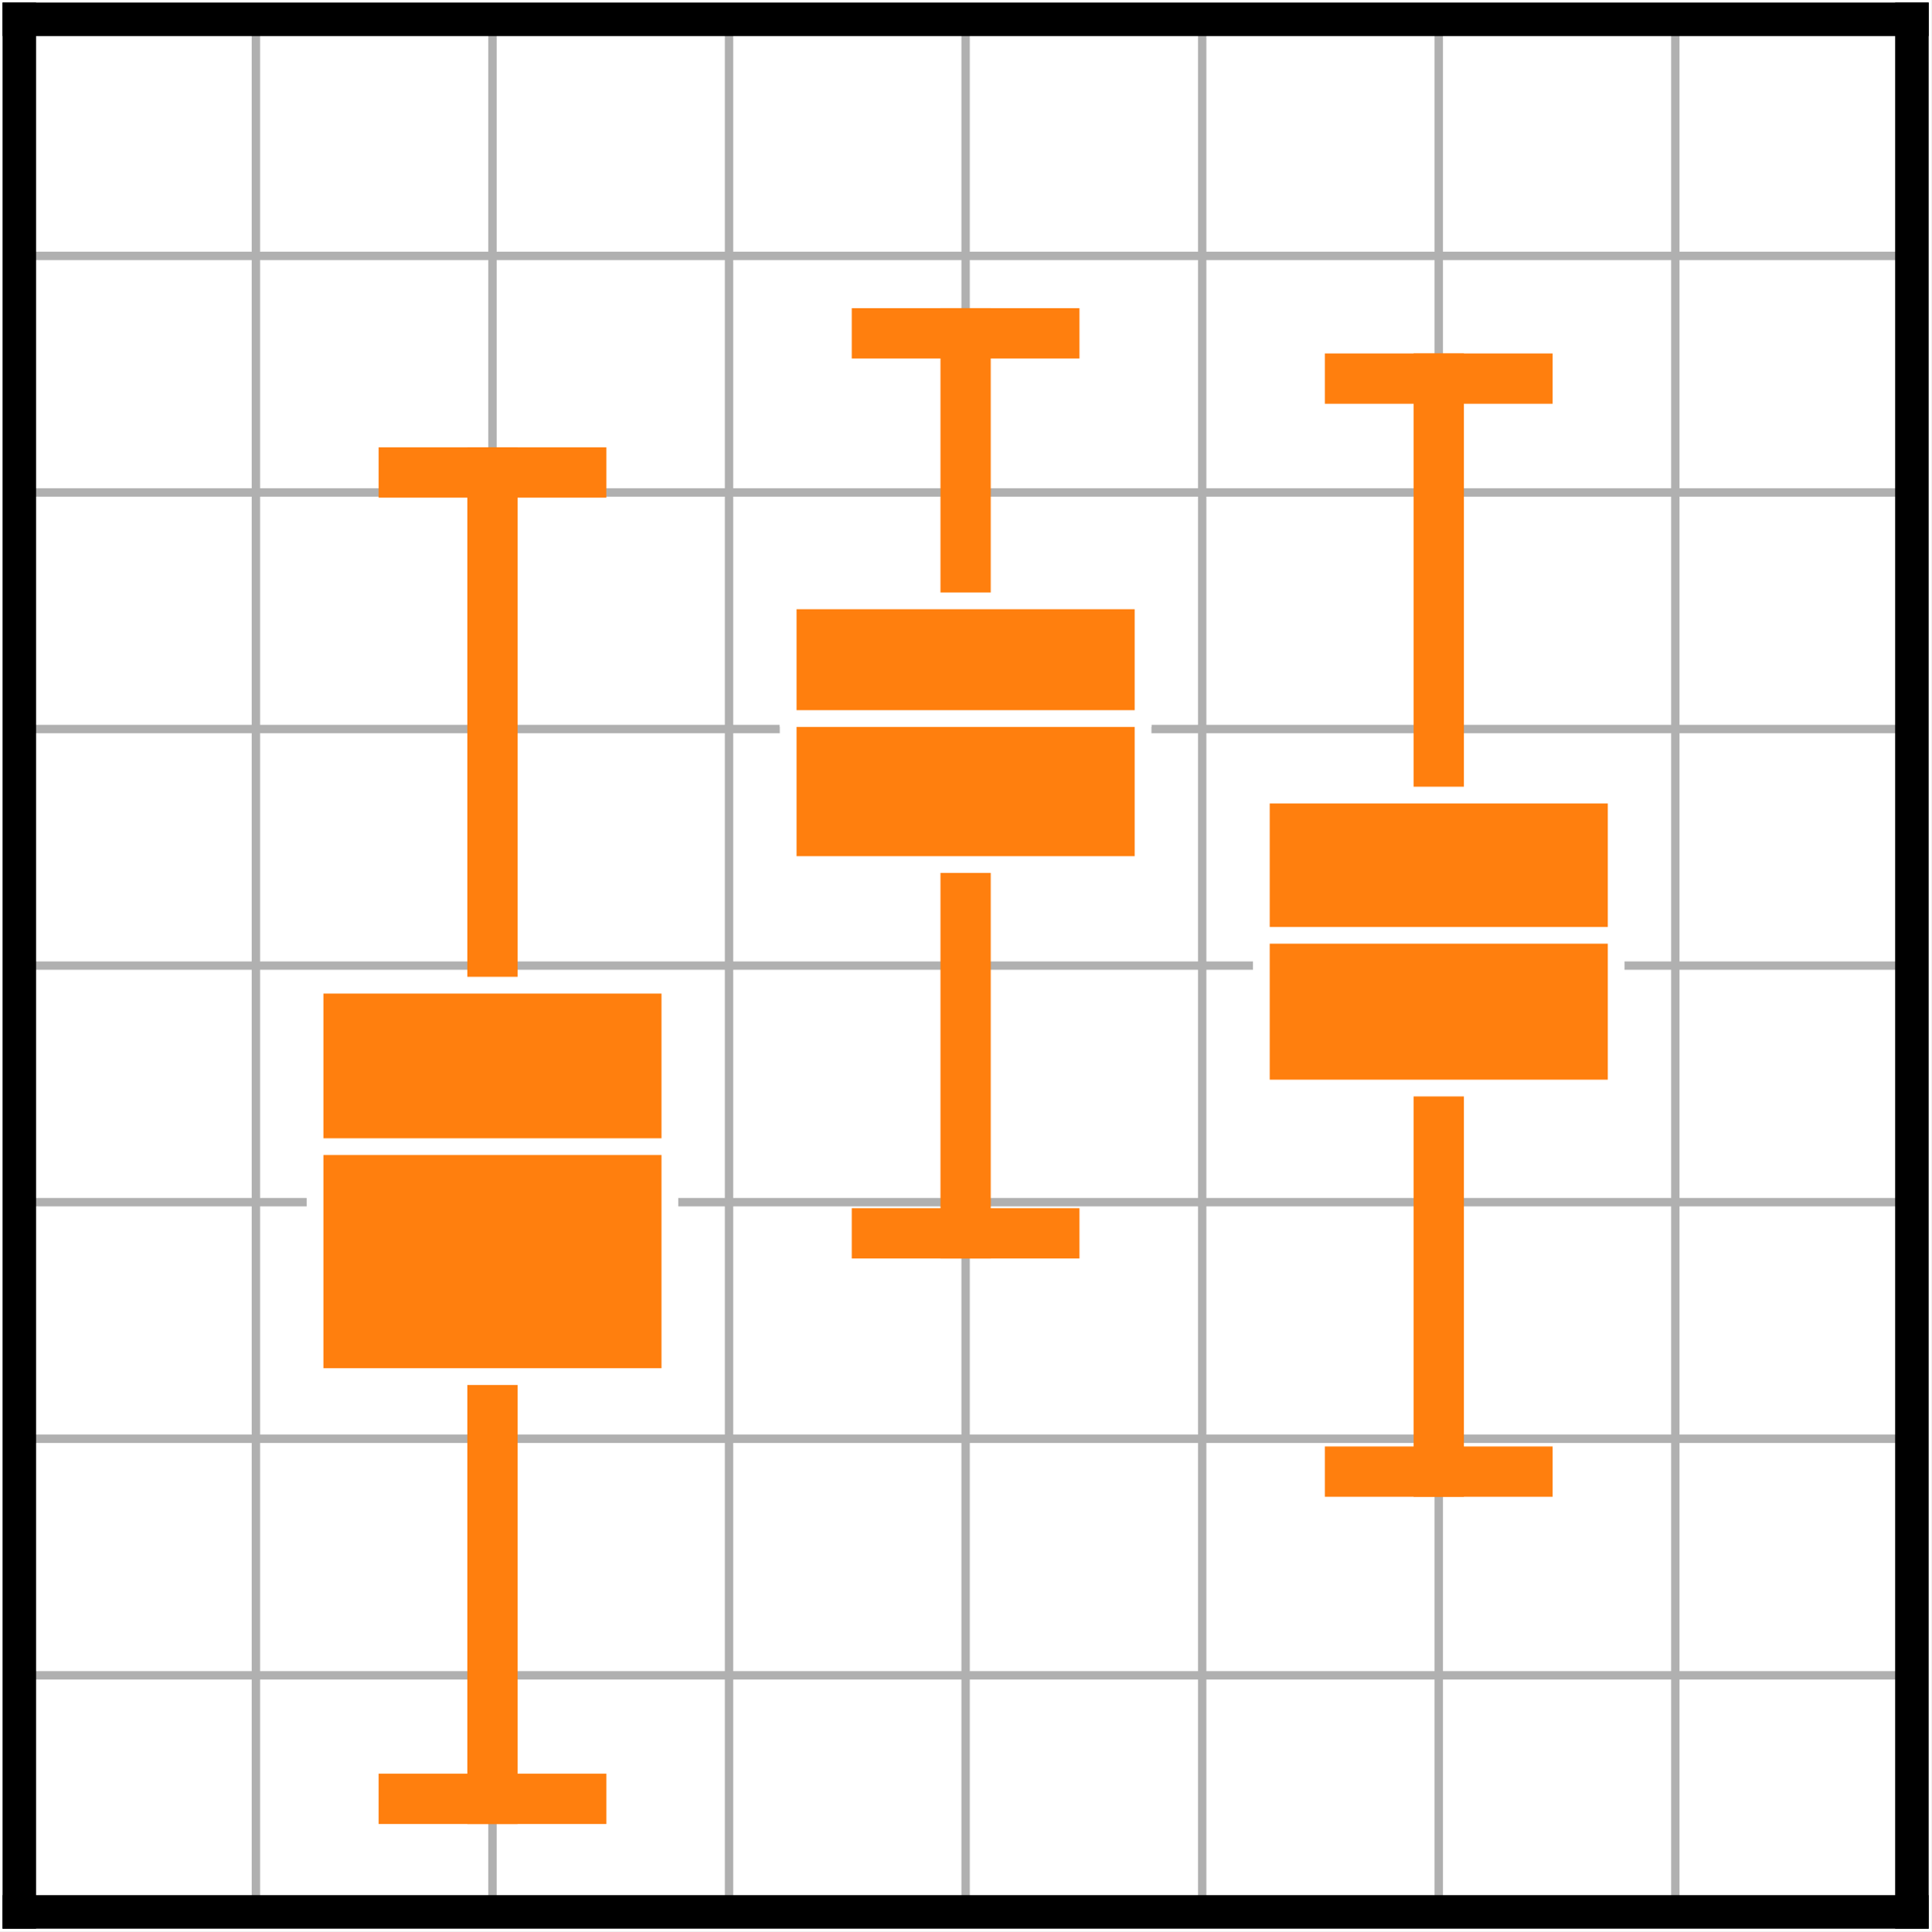
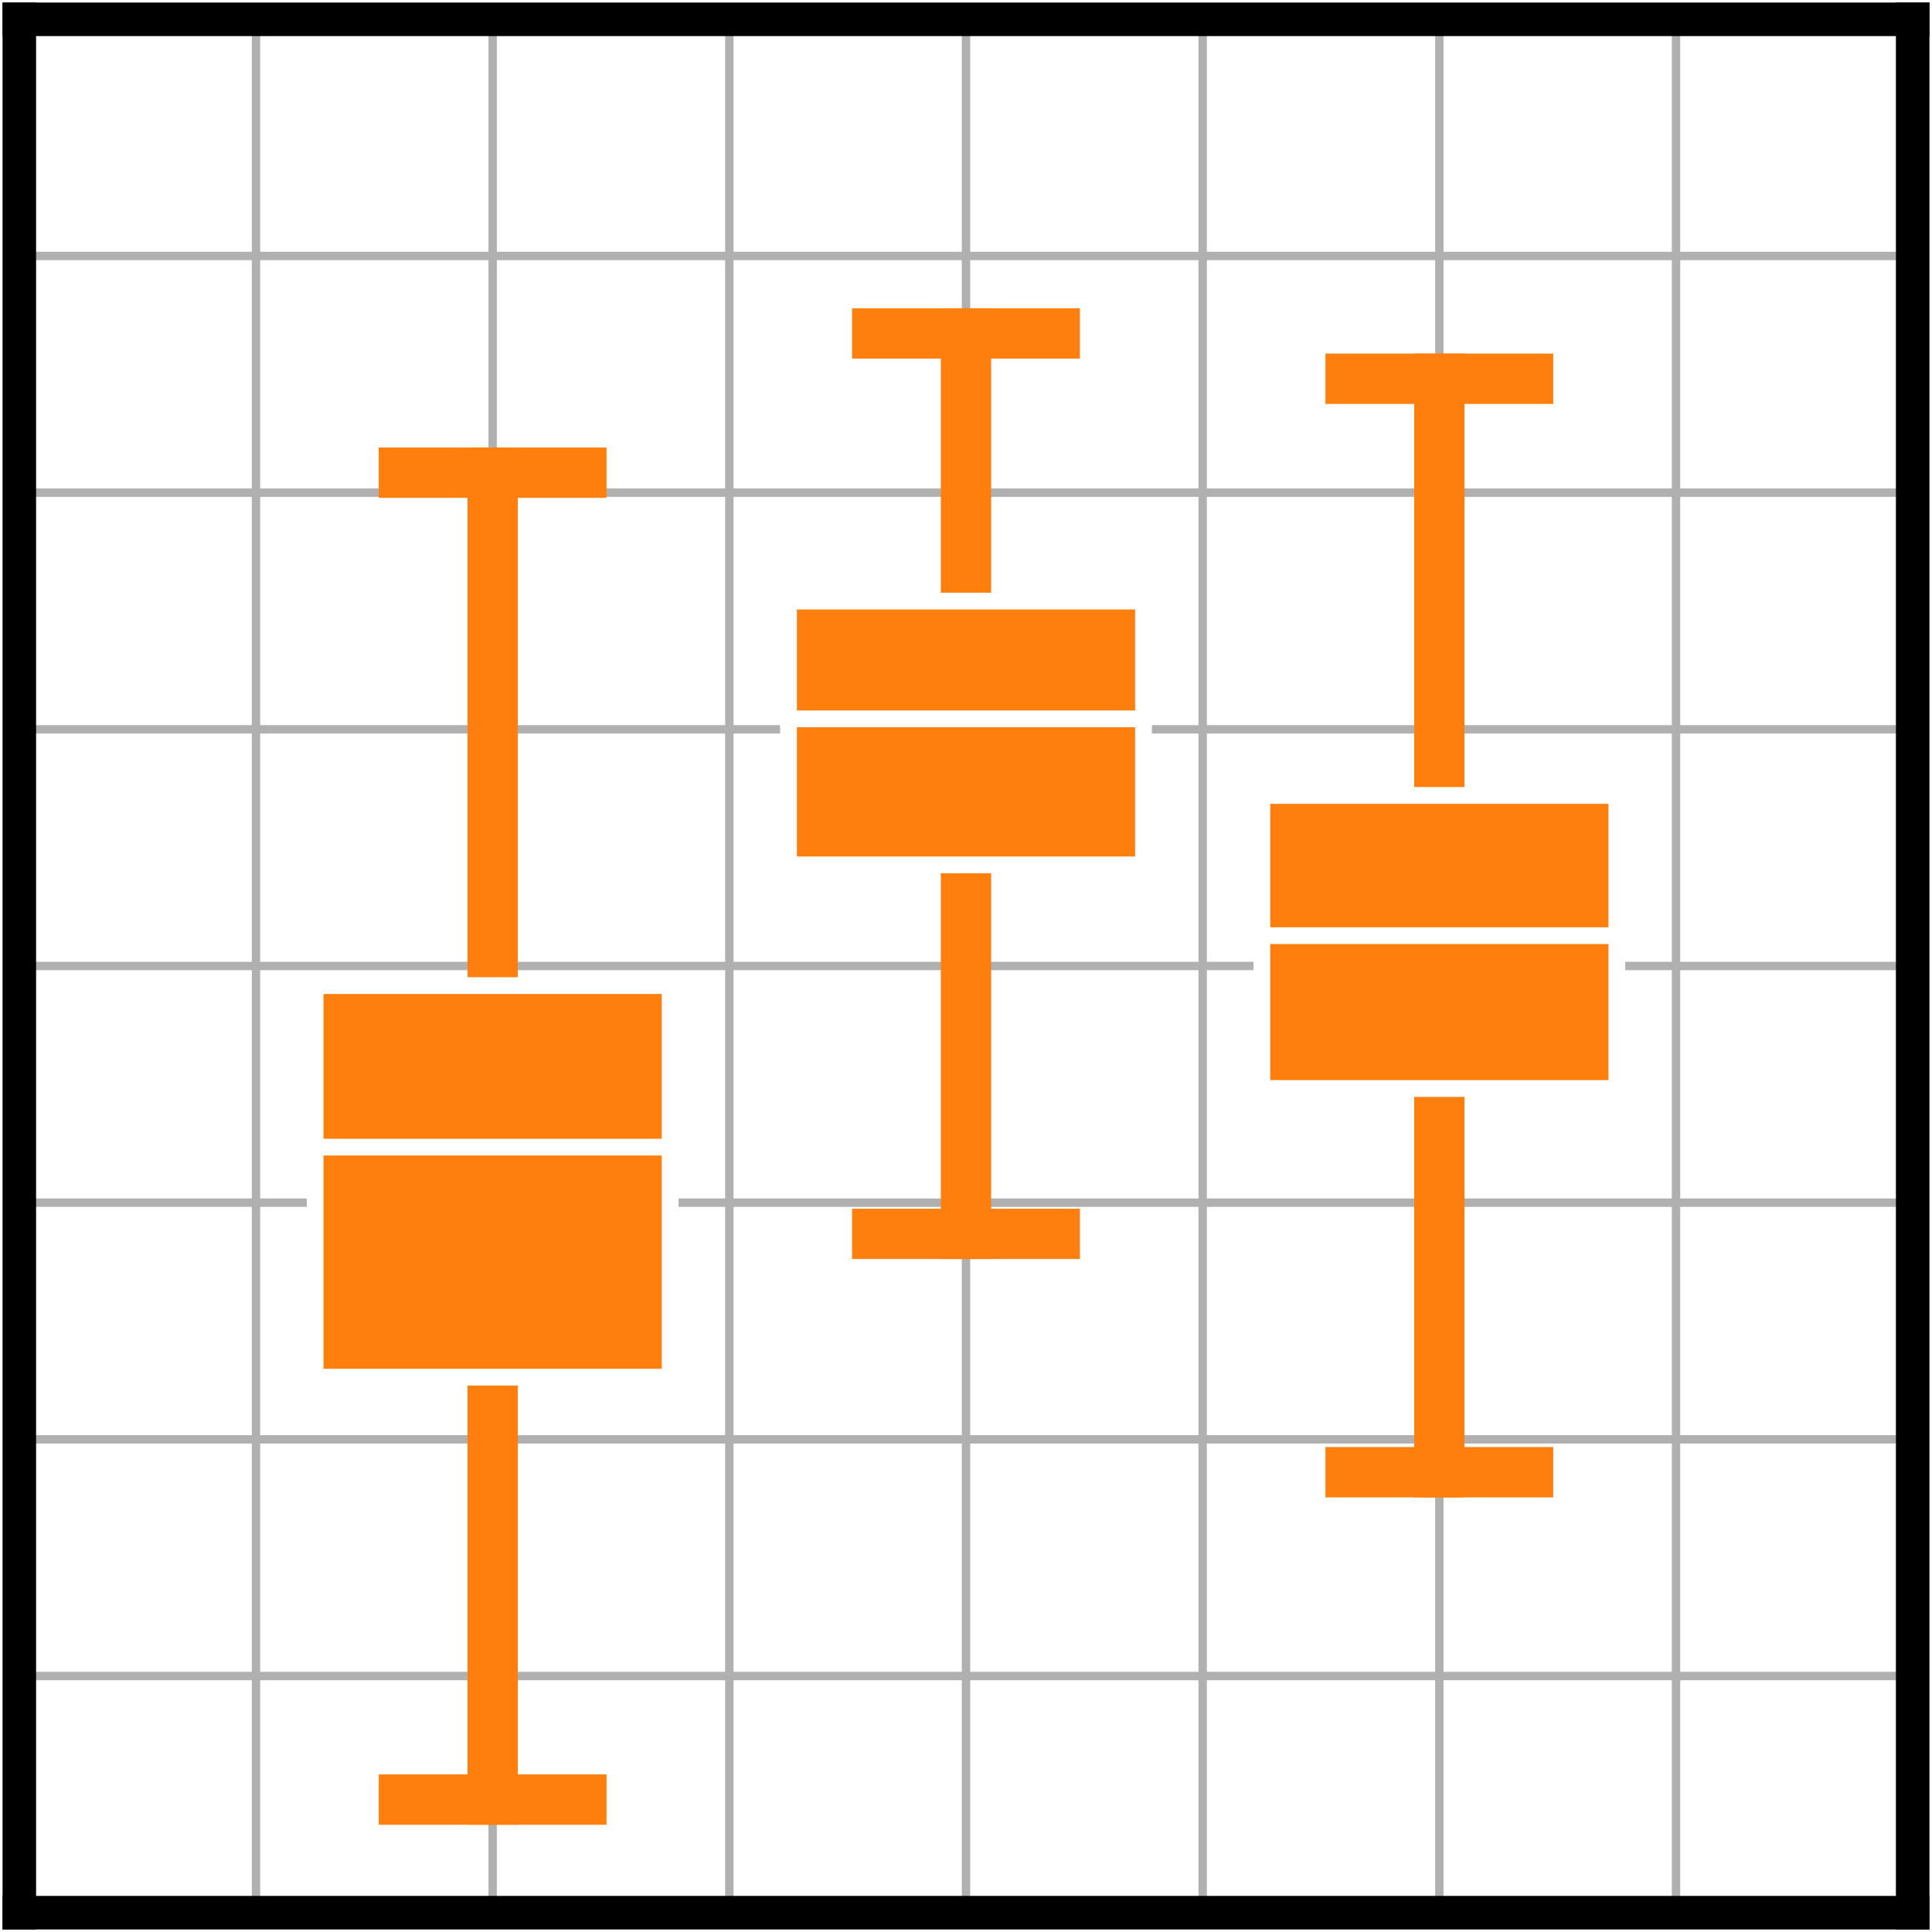
- <svg xmlns="http://www.w3.org/2000/svg" xmlns:xlink="http://www.w3.org/1999/xlink" height="28.8pt" version="1.1" viewBox="0 0 28.8 28.8" width="28.8pt">
+ <svg xmlns="http://www.w3.org/2000/svg" xmlns:xlink="http://www.w3.org/1999/xlink" height="100px" version="1.1" viewBox="0 0 28.8 28.8" width="100px">
  <defs>
    <style type="text/css">
*{stroke-linecap:butt;stroke-linejoin:round;}
  </style>
  </defs>
  <g id="figure_1">
    <g id="patch_1">
      <path d="M 0 28.8  L 28.8 28.8  L 28.8 0  L 0 0  z " style="fill:#ffffff;" />
    </g>
    <g id="axes_1">
      <g id="patch_2">
        <path d="M 0.288 28.512  L 28.512 28.512  L 28.512 0.288  L 0.288 0.288  z " style="fill:#ffffff;" />
      </g>
      <g id="matplotlib.axis_1">
        <g id="xtick_1">
          <g id="line2d_1">
            <path clip-path="url(#p1c9d392be7)" d="M 3.816 28.512  L 3.816 0.288  " style="fill:none;stroke:#b0b0b0;stroke-linecap:square;stroke-width:0.125;" />
          </g>
          <g id="line2d_2" />
          <g id="text_1">
            <defs>
              <path d="M 19.188 8.297  L 53.609 8.297  L 53.609 0  L 7.328 0  L 7.328 8.297  Q 12.938 14.109 22.625 23.891  Q 32.328 33.688 34.812 36.531  Q 39.547 41.844 41.422 45.531  Q 43.312 49.219 43.312 52.781  Q 43.312 58.594 39.234 62.25  Q 35.156 65.922 28.609 65.922  Q 23.969 65.922 18.812 64.312  Q 13.672 62.703 7.812 59.422  L 7.812 69.391  Q 13.766 71.781 18.938 73  Q 24.125 74.219 28.422 74.219  Q 39.75 74.219 46.484 68.547  Q 53.219 62.891 53.219 53.422  Q 53.219 48.922 51.531 44.891  Q 49.859 40.875 45.406 35.406  Q 44.188 33.984 37.641 27.219  Q 31.109 20.453 19.188 8.297  z " id="DejaVuSans-50" />
            </defs>
            <g transform="translate(0.63475 39.61044)scale(0.1 -0.1)">
              <use xlink:href="#DejaVuSans-50" />
            </g>
          </g>
        </g>
        <g id="xtick_2">
          <g id="line2d_3">
            <path clip-path="url(#p1c9d392be7)" d="M 7.344 28.512  L 7.344 0.288  " style="fill:none;stroke:#b0b0b0;stroke-linecap:square;stroke-width:0.125;" />
          </g>
          <g id="line2d_4" />
          <g id="text_2">
            <defs>
              <path d="M 37.797 64.312  L 12.891 25.391  L 37.797 25.391  z M 35.203 72.906  L 47.609 72.906  L 47.609 25.391  L 58.016 25.391  L 58.016 17.188  L 47.609 17.188  L 47.609 0  L 37.797 0  L 37.797 17.188  L 4.891 17.188  L 4.891 26.703  z " id="DejaVuSans-52" />
            </defs>
            <g transform="translate(4.16275 39.61044)scale(0.1 -0.1)">
              <use xlink:href="#DejaVuSans-52" />
            </g>
          </g>
        </g>
        <g id="xtick_3">
          <g id="line2d_5">
            <path clip-path="url(#p1c9d392be7)" d="M 10.872 28.512  L 10.872 0.288  " style="fill:none;stroke:#b0b0b0;stroke-linecap:square;stroke-width:0.125;" />
          </g>
          <g id="line2d_6" />
          <g id="text_3">
            <defs>
              <path d="M 33.016 40.375  Q 26.375 40.375 22.484 35.828  Q 18.609 31.297 18.609 23.391  Q 18.609 15.531 22.484 10.953  Q 26.375 6.391 33.016 6.391  Q 39.656 6.391 43.531 10.953  Q 47.406 15.531 47.406 23.391  Q 47.406 31.297 43.531 35.828  Q 39.656 40.375 33.016 40.375  z M 52.594 71.297  L 52.594 62.312  Q 48.875 64.062 45.094 64.984  Q 41.312 65.922 37.594 65.922  Q 27.828 65.922 22.672 59.328  Q 17.531 52.734 16.797 39.406  Q 19.672 43.656 24.016 45.922  Q 28.375 48.188 33.594 48.188  Q 44.578 48.188 50.953 41.516  Q 57.328 34.859 57.328 23.391  Q 57.328 12.156 50.688 5.359  Q 44.047 -1.422 33.016 -1.422  Q 20.359 -1.422 13.672 8.266  Q 6.984 17.969 6.984 36.375  Q 6.984 53.656 15.188 63.938  Q 23.391 74.219 37.203 74.219  Q 40.922 74.219 44.703 73.484  Q 48.484 72.75 52.594 71.297  z " id="DejaVuSans-54" />
            </defs>
            <g transform="translate(7.69075 39.61044)scale(0.1 -0.1)">
              <use xlink:href="#DejaVuSans-54" />
            </g>
          </g>
        </g>
        <g id="xtick_4">
          <g id="line2d_7">
            <path clip-path="url(#p1c9d392be7)" d="M 14.4 28.512  L 14.4 0.288  " style="fill:none;stroke:#b0b0b0;stroke-linecap:square;stroke-width:0.125;" />
          </g>
          <g id="line2d_8" />
        </g>
        <g id="xtick_5">
          <g id="line2d_9">
            <path clip-path="url(#p1c9d392be7)" d="M 17.928 28.512  L 17.928 0.288  " style="fill:none;stroke:#b0b0b0;stroke-linecap:square;stroke-width:0.125;" />
          </g>
          <g id="line2d_10" />
        </g>
        <g id="xtick_6">
          <g id="line2d_11">
            <path clip-path="url(#p1c9d392be7)" d="M 21.456 28.512  L 21.456 0.288  " style="fill:none;stroke:#b0b0b0;stroke-linecap:square;stroke-width:0.125;" />
          </g>
          <g id="line2d_12" />
        </g>
        <g id="xtick_7">
          <g id="line2d_13">
            <path clip-path="url(#p1c9d392be7)" d="M 24.984 28.512  L 24.984 0.288  " style="fill:none;stroke:#b0b0b0;stroke-linecap:square;stroke-width:0.125;" />
          </g>
          <g id="line2d_14" />
        </g>
      </g>
      <g id="matplotlib.axis_2">
        <g id="ytick_1">
          <g id="line2d_15">
            <path clip-path="url(#p1c9d392be7)" d="M 0.288 24.984  L 28.512 24.984  " style="fill:none;stroke:#b0b0b0;stroke-linecap:square;stroke-width:0.125;" />
          </g>
          <g id="line2d_16" />
          <g id="text_4">
            <defs>
              <path d="M 12.406 8.297  L 28.516 8.297  L 28.516 63.922  L 10.984 60.406  L 10.984 69.391  L 28.422 72.906  L 38.281 72.906  L 38.281 8.297  L 54.391 8.297  L 54.391 0  L 12.406 0  z " id="DejaVuSans-49" />
            </defs>
            <g transform="translate(-9.5745 28.78322)scale(0.1 -0.1)">
              <use xlink:href="#DejaVuSans-49" />
            </g>
          </g>
        </g>
        <g id="ytick_2">
          <g id="line2d_17">
            <path clip-path="url(#p1c9d392be7)" d="M 0.288 21.456  L 28.512 21.456  " style="fill:none;stroke:#b0b0b0;stroke-linecap:square;stroke-width:0.125;" />
          </g>
          <g id="line2d_18" />
          <g id="text_5">
            <g transform="translate(-9.5745 25.25522)scale(0.1 -0.1)">
              <use xlink:href="#DejaVuSans-50" />
            </g>
          </g>
        </g>
        <g id="ytick_3">
          <g id="line2d_19">
            <path clip-path="url(#p1c9d392be7)" d="M 0.288 17.928  L 28.512 17.928  " style="fill:none;stroke:#b0b0b0;stroke-linecap:square;stroke-width:0.125;" />
          </g>
          <g id="line2d_20" />
          <g id="text_6">
            <defs>
              <path d="M 40.578 39.312  Q 47.656 37.797 51.625 33  Q 55.609 28.219 55.609 21.188  Q 55.609 10.406 48.188 4.484  Q 40.766 -1.422 27.094 -1.422  Q 22.516 -1.422 17.656 -0.516  Q 12.797 0.391 7.625 2.203  L 7.625 11.719  Q 11.719 9.328 16.594 8.109  Q 21.484 6.891 26.812 6.891  Q 36.078 6.891 40.938 10.547  Q 45.797 14.203 45.797 21.188  Q 45.797 27.641 41.281 31.266  Q 36.766 34.906 28.719 34.906  L 20.219 34.906  L 20.219 43.016  L 29.109 43.016  Q 36.375 43.016 40.234 45.922  Q 44.094 48.828 44.094 54.297  Q 44.094 59.906 40.109 62.906  Q 36.141 65.922 28.719 65.922  Q 24.656 65.922 20.016 65.031  Q 15.375 64.156 9.812 62.312  L 9.812 71.094  Q 15.438 72.656 20.344 73.438  Q 25.25 74.219 29.594 74.219  Q 40.828 74.219 47.359 69.109  Q 53.906 64.016 53.906 55.328  Q 53.906 49.266 50.438 45.094  Q 46.969 40.922 40.578 39.312  z " id="DejaVuSans-51" />
            </defs>
            <g transform="translate(-9.5745 21.72722)scale(0.1 -0.1)">
              <use xlink:href="#DejaVuSans-51" />
            </g>
          </g>
        </g>
        <g id="ytick_4">
          <g id="line2d_21">
            <path clip-path="url(#p1c9d392be7)" d="M 0.288 14.4  L 28.512 14.4  " style="fill:none;stroke:#b0b0b0;stroke-linecap:square;stroke-width:0.125;" />
          </g>
          <g id="line2d_22" />
          <g id="text_7">
            <g transform="translate(-9.5745 18.19922)scale(0.1 -0.1)">
              <use xlink:href="#DejaVuSans-52" />
            </g>
          </g>
        </g>
        <g id="ytick_5">
          <g id="line2d_23">
            <path clip-path="url(#p1c9d392be7)" d="M 0.288 10.872  L 28.512 10.872  " style="fill:none;stroke:#b0b0b0;stroke-linecap:square;stroke-width:0.125;" />
          </g>
          <g id="line2d_24" />
          <g id="text_8">
            <defs>
              <path d="M 10.797 72.906  L 49.516 72.906  L 49.516 64.594  L 19.828 64.594  L 19.828 46.734  Q 21.969 47.469 24.109 47.828  Q 26.266 48.188 28.422 48.188  Q 40.625 48.188 47.75 41.5  Q 54.891 34.812 54.891 23.391  Q 54.891 11.625 47.562 5.094  Q 40.234 -1.422 26.906 -1.422  Q 22.312 -1.422 17.547 -0.641  Q 12.797 0.141 7.719 1.703  L 7.719 11.625  Q 12.109 9.234 16.797 8.062  Q 21.484 6.891 26.703 6.891  Q 35.156 6.891 40.078 11.328  Q 45.016 15.766 45.016 23.391  Q 45.016 31 40.078 35.438  Q 35.156 39.891 26.703 39.891  Q 22.75 39.891 18.812 39.016  Q 14.891 38.141 10.797 36.281  z " id="DejaVuSans-53" />
            </defs>
            <g transform="translate(-9.5745 14.67122)scale(0.1 -0.1)">
              <use xlink:href="#DejaVuSans-53" />
            </g>
          </g>
        </g>
        <g id="ytick_6">
          <g id="line2d_25">
            <path clip-path="url(#p1c9d392be7)" d="M 0.288 7.344  L 28.512 7.344  " style="fill:none;stroke:#b0b0b0;stroke-linecap:square;stroke-width:0.125;" />
          </g>
          <g id="line2d_26" />
          <g id="text_9">
            <g transform="translate(-9.5745 11.14322)scale(0.1 -0.1)">
              <use xlink:href="#DejaVuSans-54" />
            </g>
          </g>
        </g>
        <g id="ytick_7">
          <g id="line2d_27">
            <path clip-path="url(#p1c9d392be7)" d="M 0.288 3.816  L 28.512 3.816  " style="fill:none;stroke:#b0b0b0;stroke-linecap:square;stroke-width:0.125;" />
          </g>
          <g id="line2d_28" />
          <g id="text_10">
            <defs>
              <path d="M 8.203 72.906  L 55.078 72.906  L 55.078 68.703  L 28.609 0  L 18.312 0  L 43.219 64.594  L 8.203 64.594  z " id="DejaVuSans-55" />
            </defs>
            <g transform="translate(-9.5745 7.615219)scale(0.1 -0.1)">
              <use xlink:href="#DejaVuSans-55" />
            </g>
          </g>
        </g>
      </g>
      <g id="line2d_29">
        <path clip-path="url(#p1c9d392be7)" d="M 7.344 20.529  L 7.344 26.826  " style="fill:none;stroke:#ff7f0e;stroke-linecap:square;stroke-width:0.75;" />
      </g>
      <g id="line2d_30">
        <path clip-path="url(#p1c9d392be7)" d="M 7.344 14.692  L 7.344 7.046  " style="fill:none;stroke:#ff7f0e;stroke-linecap:square;stroke-width:0.75;" />
      </g>
      <g id="line2d_31">
        <path clip-path="url(#p1c9d392be7)" d="M 6.021 26.826  L 8.667 26.826  " style="fill:none;stroke:#ff7f0e;stroke-linecap:square;stroke-width:0.75;" />
      </g>
      <g id="line2d_32">
        <path clip-path="url(#p1c9d392be7)" d="M 6.021 7.046  L 8.667 7.046  " style="fill:none;stroke:#ff7f0e;stroke-linecap:square;stroke-width:0.75;" />
      </g>
      <g id="line2d_33">
        <path clip-path="url(#p1c9d392be7)" d="M 14.4 12.893  L 14.4 18.393  " style="fill:none;stroke:#ff7f0e;stroke-linecap:square;stroke-width:0.75;" />
      </g>
      <g id="line2d_34">
        <path clip-path="url(#p1c9d392be7)" d="M 14.4 8.96  L 14.4 4.971  " style="fill:none;stroke:#ff7f0e;stroke-linecap:square;stroke-width:0.75;" />
      </g>
      <g id="line2d_35">
        <path clip-path="url(#p1c9d392be7)" d="M 13.077 18.393  L 15.723 18.393  " style="fill:none;stroke:#ff7f0e;stroke-linecap:square;stroke-width:0.75;" />
      </g>
      <g id="line2d_36">
        <path clip-path="url(#p1c9d392be7)" d="M 13.077 4.971  L 15.723 4.971  " style="fill:none;stroke:#ff7f0e;stroke-linecap:square;stroke-width:0.75;" />
      </g>
      <g id="line2d_37">
        <path clip-path="url(#p1c9d392be7)" d="M 21.456 16.226  L 21.456 21.946  " style="fill:none;stroke:#ff7f0e;stroke-linecap:square;stroke-width:0.75;" />
      </g>
      <g id="line2d_38">
        <path clip-path="url(#p1c9d392be7)" d="M 21.456 11.857  L 21.456 5.646  " style="fill:none;stroke:#ff7f0e;stroke-linecap:square;stroke-width:0.75;" />
      </g>
      <g id="line2d_39">
        <path clip-path="url(#p1c9d392be7)" d="M 20.133 21.946  L 22.779 21.946  " style="fill:none;stroke:#ff7f0e;stroke-linecap:square;stroke-width:0.75;" />
      </g>
      <g id="line2d_40">
        <path clip-path="url(#p1c9d392be7)" d="M 20.133 5.646  L 22.779 5.646  " style="fill:none;stroke:#ff7f0e;stroke-linecap:square;stroke-width:0.75;" />
      </g>
      <g id="patch_3">
        <path clip-path="url(#p1c9d392be7)" d="M 4.698 20.529  L 9.99 20.529  L 9.99 14.692  L 4.698 14.692  L 4.698 20.529  z " style="fill:#ff7f0e;stroke:#ffffff;stroke-linejoin:miter;stroke-width:0.25;" />
      </g>
      <g id="patch_4">
        <path clip-path="url(#p1c9d392be7)" d="M 11.754 12.893  L 17.046 12.893  L 17.046 8.96  L 11.754 8.96  L 11.754 12.893  z " style="fill:#ff7f0e;stroke:#ffffff;stroke-linejoin:miter;stroke-width:0.25;" />
      </g>
      <g id="patch_5">
        <path clip-path="url(#p1c9d392be7)" d="M 18.81 16.226  L 24.102 16.226  L 24.102 11.857  L 18.81 11.857  L 18.81 16.226  z " style="fill:#ff7f0e;stroke:#ffffff;stroke-linejoin:miter;stroke-width:0.25;" />
      </g>
      <g id="line2d_41">
        <path clip-path="url(#p1c9d392be7)" d="M 4.698 17.1  L 9.99 17.1  " style="fill:none;stroke:#ffffff;stroke-linecap:square;stroke-width:0.25;" />
      </g>
      <g id="line2d_42">
        <path clip-path="url(#p1c9d392be7)" d="M 11.754 10.716  L 17.046 10.716  " style="fill:none;stroke:#ffffff;stroke-linecap:square;stroke-width:0.25;" />
      </g>
      <g id="line2d_43">
        <path clip-path="url(#p1c9d392be7)" d="M 18.81 13.948  L 24.102 13.948  " style="fill:none;stroke:#ffffff;stroke-linecap:square;stroke-width:0.25;" />
      </g>
      <g id="patch_6">
        <path d="M 0.288 28.512  L 0.288 0.288  " style="fill:none;stroke:#000000;stroke-linecap:square;stroke-linejoin:miter;stroke-width:0.5;" />
      </g>
      <g id="patch_7">
        <path d="M 28.512 28.512  L 28.512 0.288  " style="fill:none;stroke:#000000;stroke-linecap:square;stroke-linejoin:miter;stroke-width:0.5;" />
      </g>
      <g id="patch_8">
        <path d="M 0.288 28.512  L 28.512 28.512  " style="fill:none;stroke:#000000;stroke-linecap:square;stroke-linejoin:miter;stroke-width:0.5;" />
      </g>
      <g id="patch_9">
        <path d="M 0.288 0.288  L 28.512 0.288  " style="fill:none;stroke:#000000;stroke-linecap:square;stroke-linejoin:miter;stroke-width:0.5;" />
      </g>
    </g>
  </g>
  <defs>
    <clipPath id="p1c9d392be7">
      <rect height="28.224" width="28.224" x="0.288" y="0.288" />
    </clipPath>
  </defs>
</svg>
